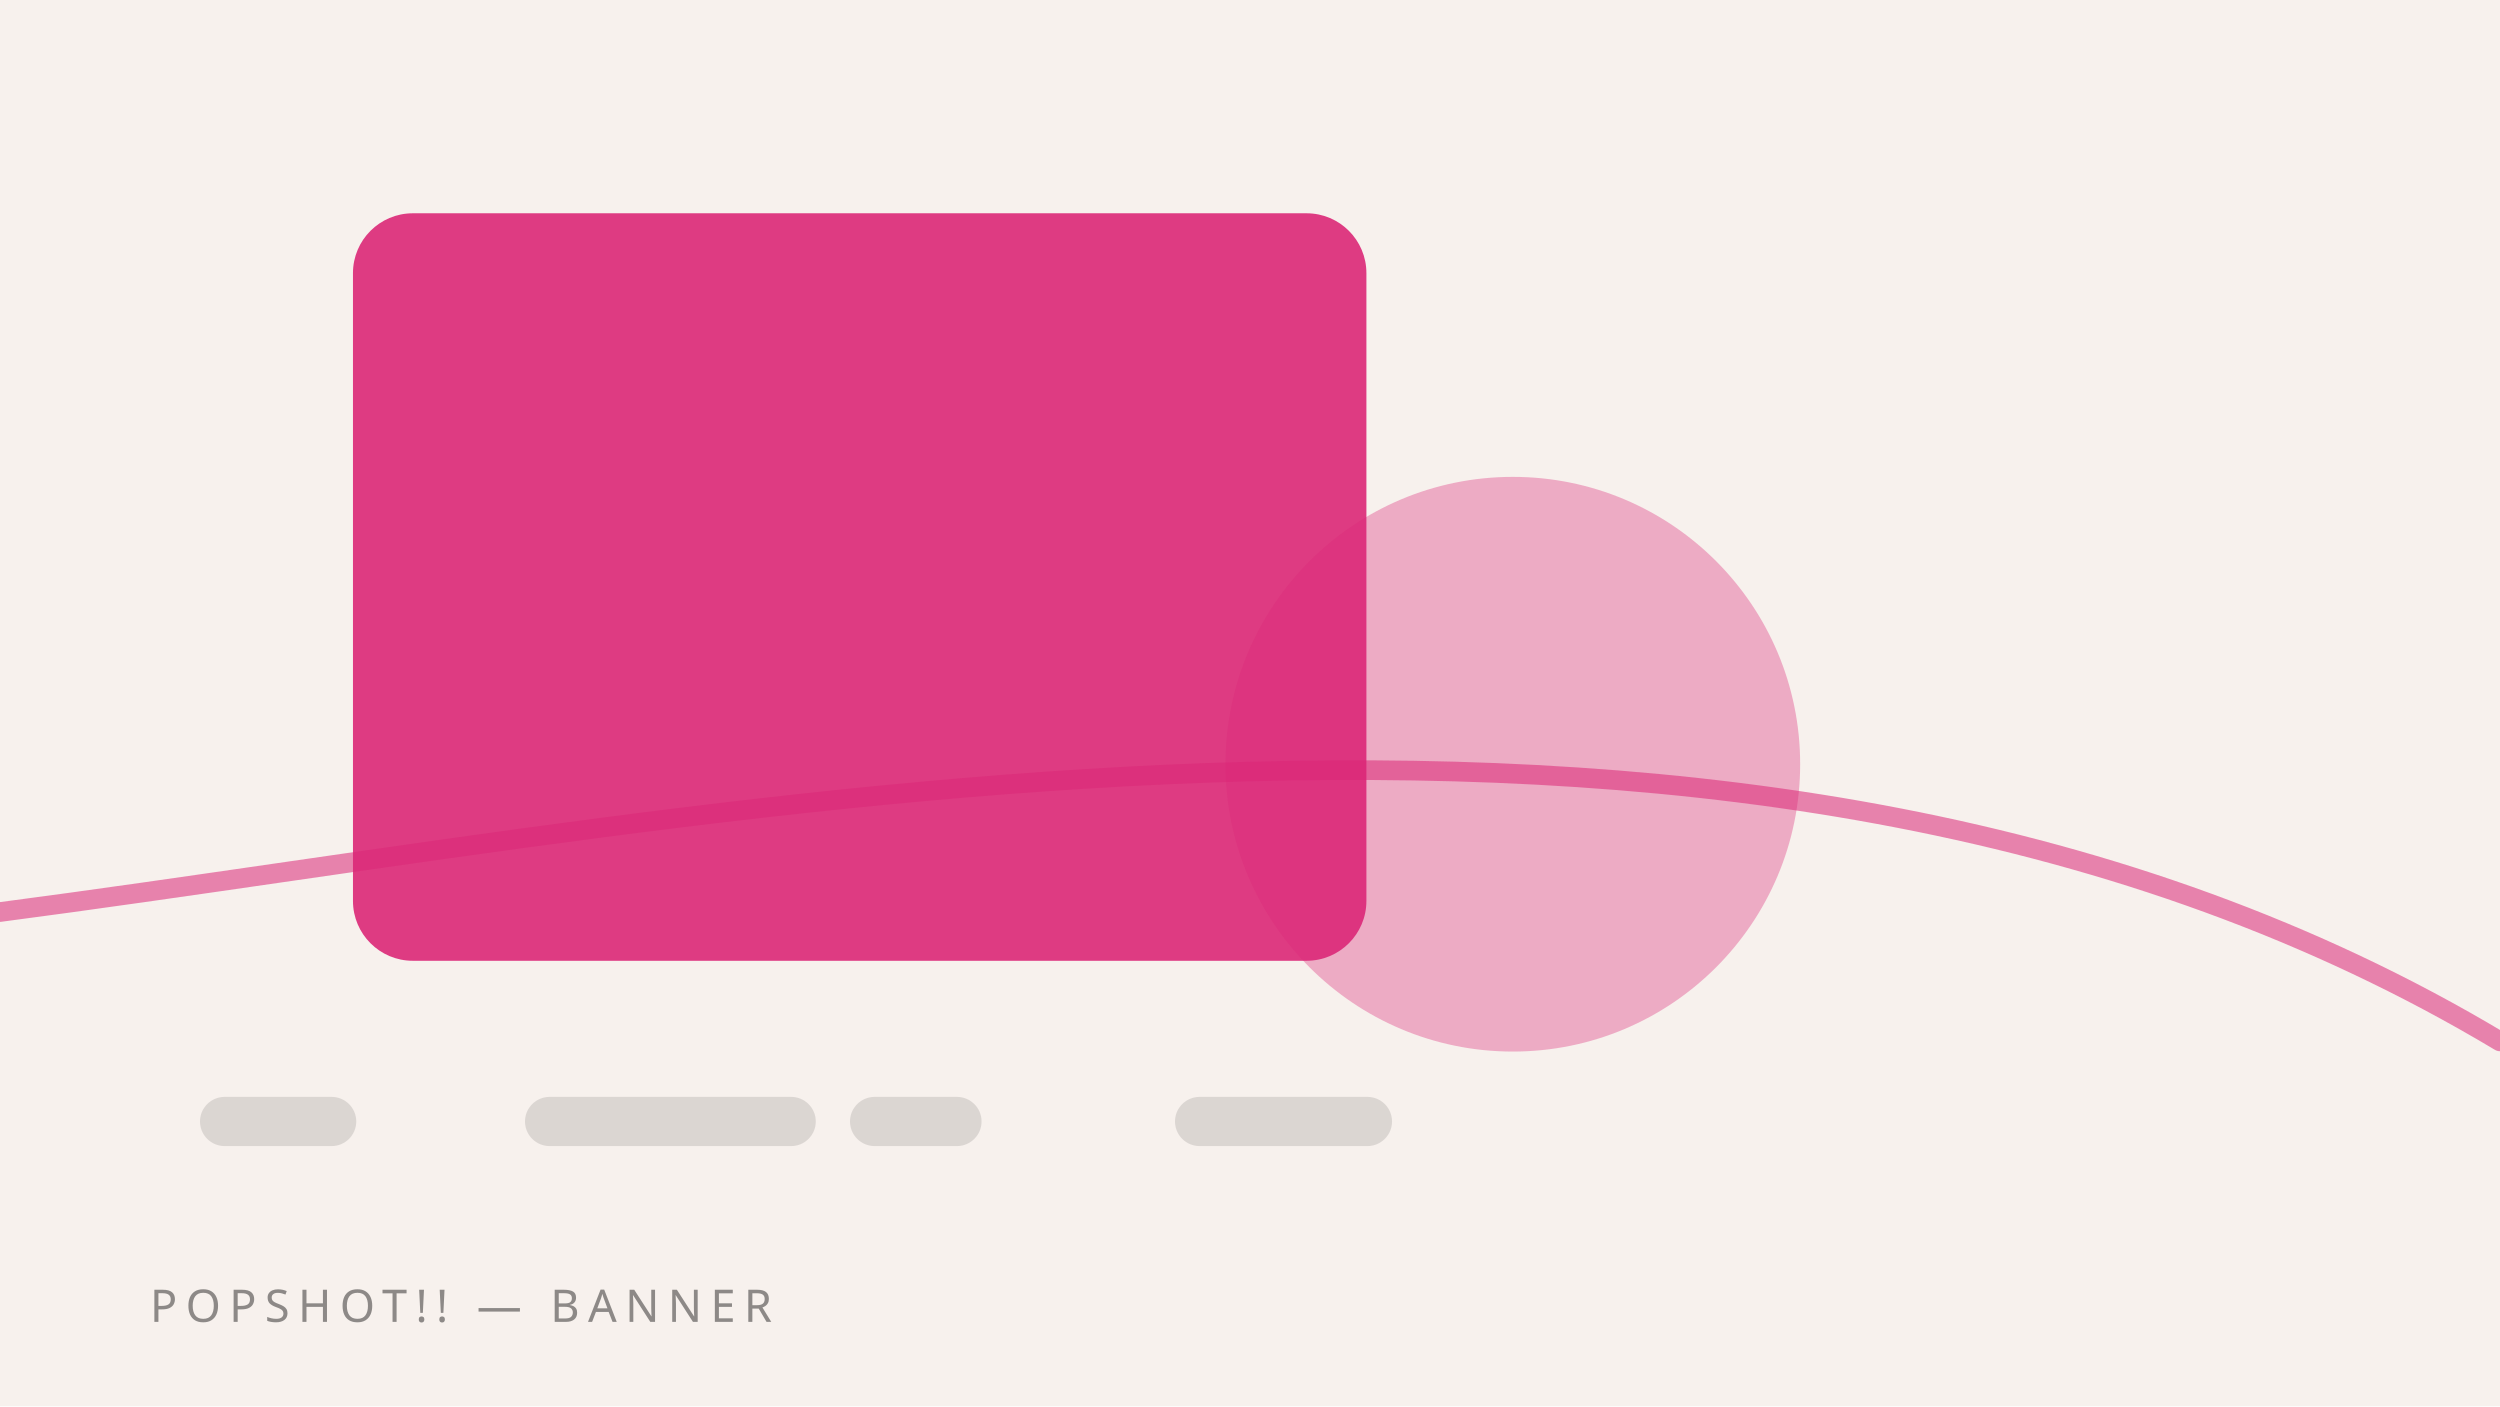
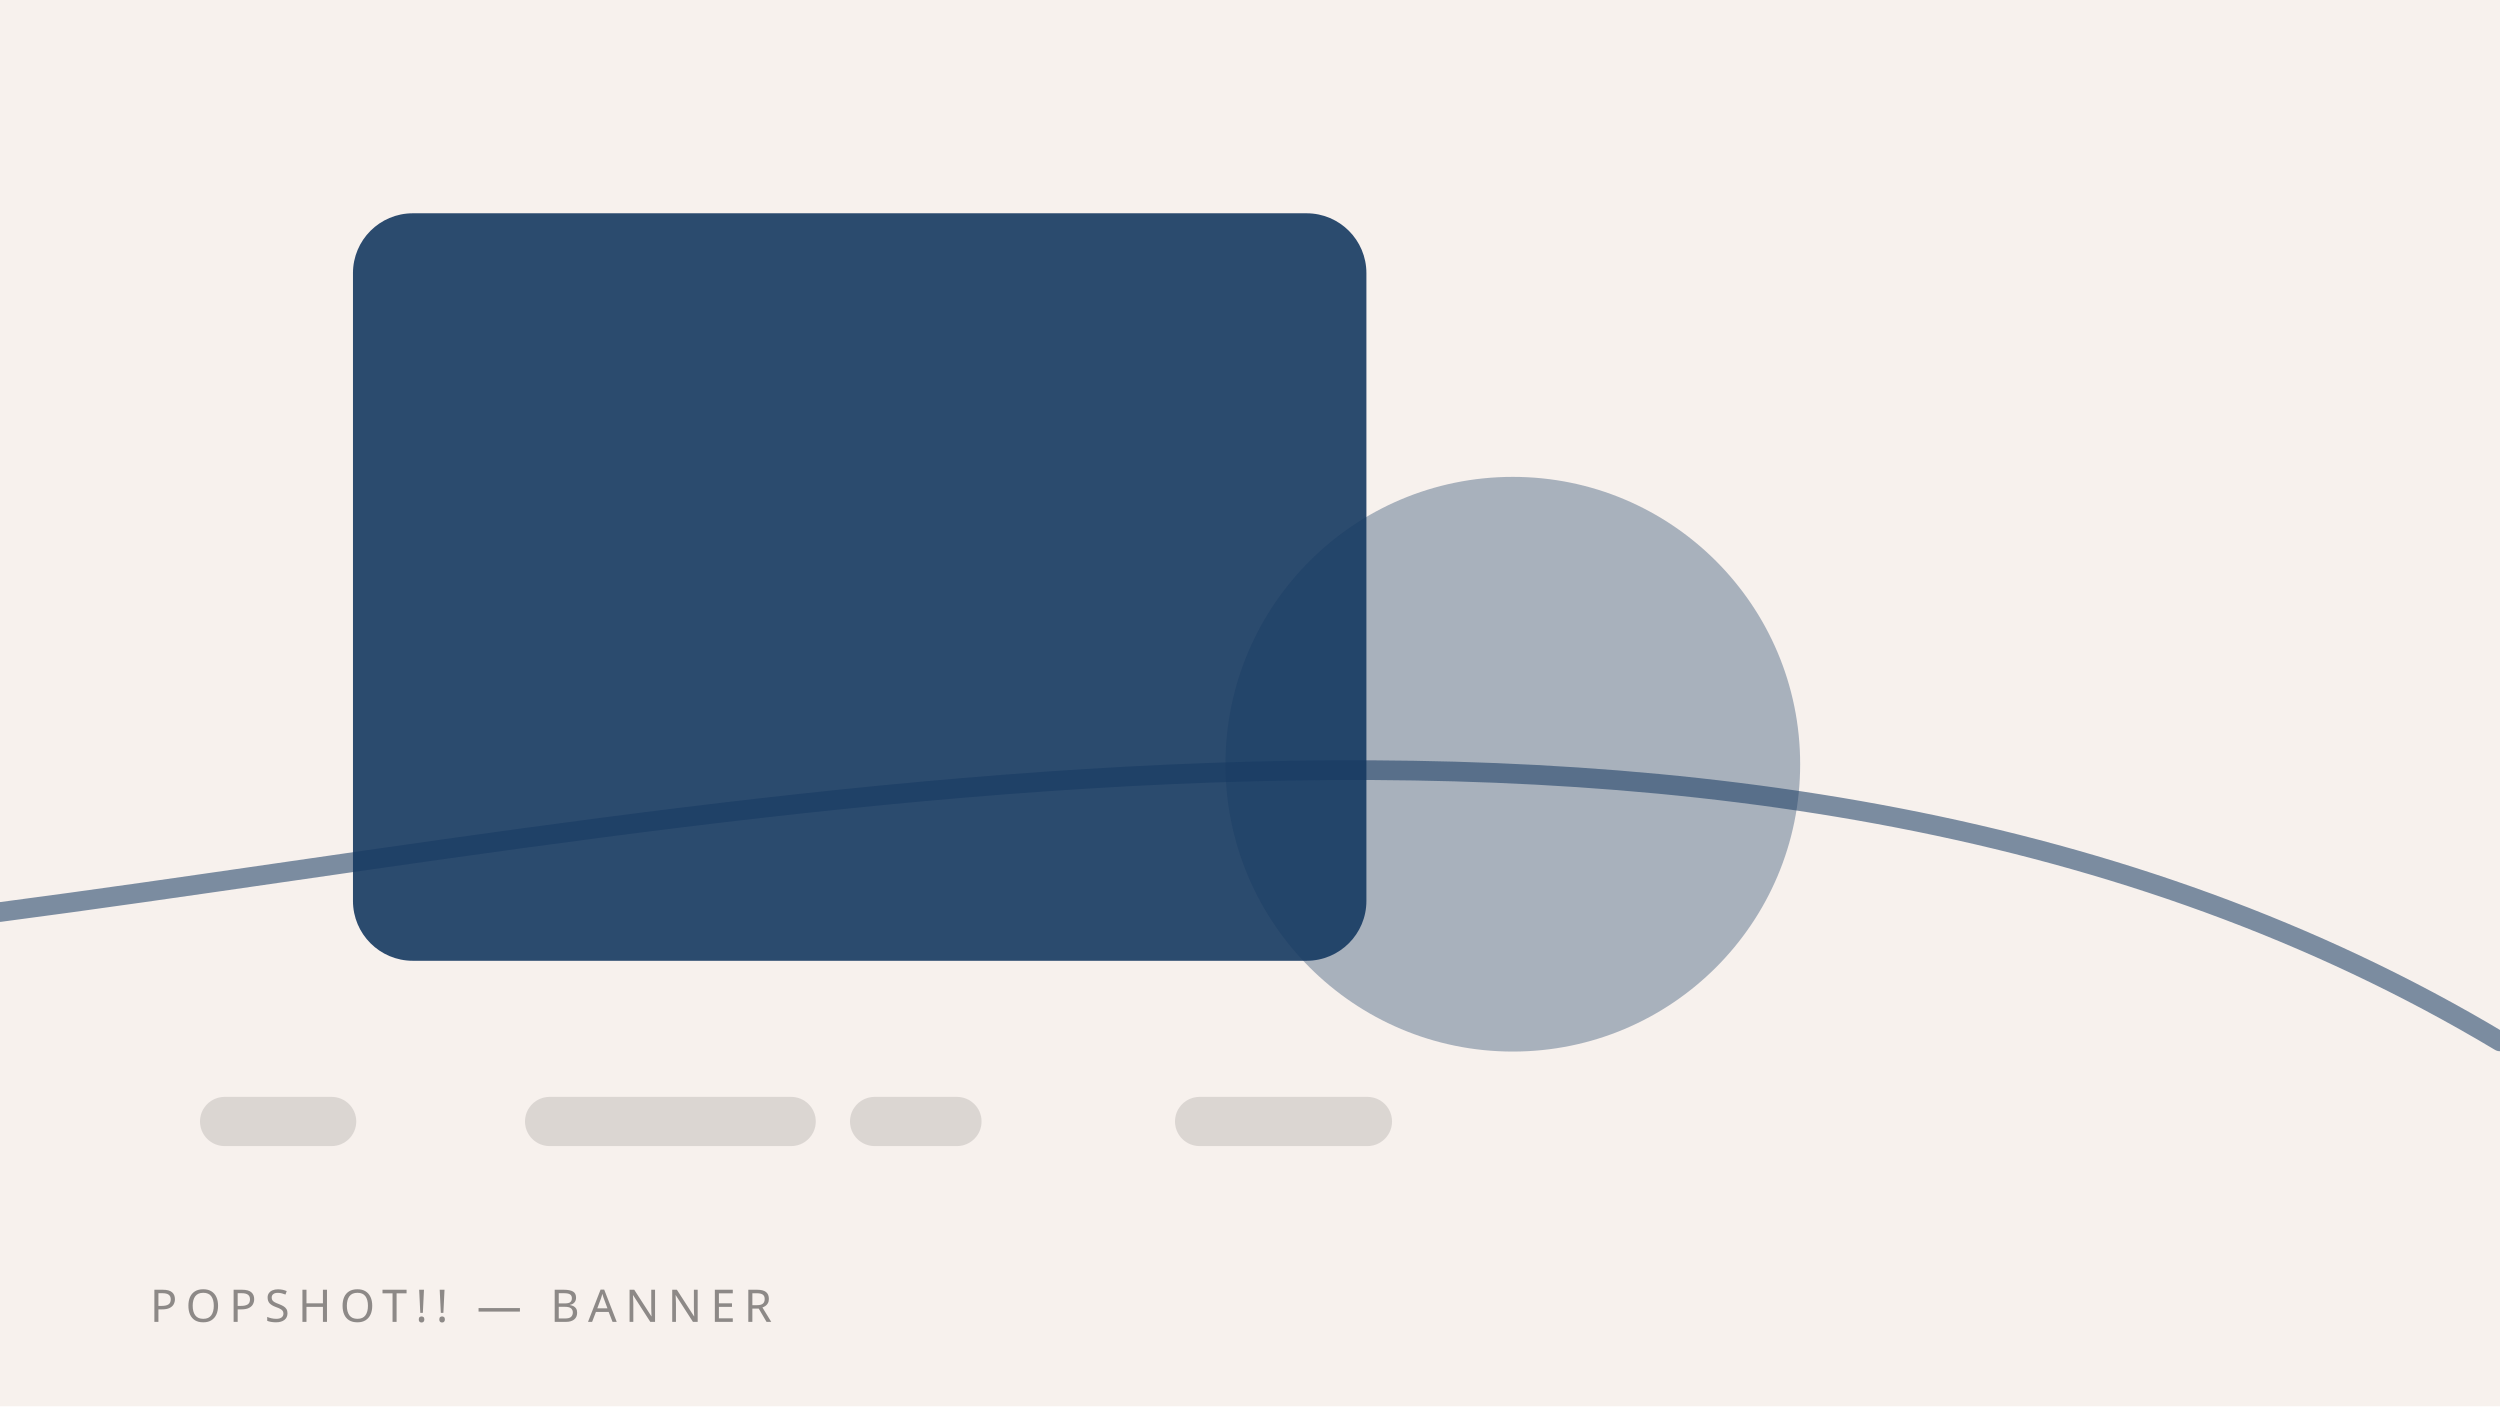
<svg xmlns="http://www.w3.org/2000/svg" viewBox="0 0 1600 900" width="1600" height="900" role="img" aria-label="POPSHOT!! — BANNER">
  <rect width="1600" height="900" fill="#f7f1ed" />
-   <rect x="225.9" y="136.5" width="648.6" height="478.4" rx="38.3" fill="#db2777" opacity="0.9" />
-   <circle cx="968.2" cy="489.1" r="183.9" fill="#db2777" opacity="0.35" />
-   <path d="M0 583.7 C 480.0 520.8, 1120.0 379.2, 1600 666.5" fill="none" stroke="#db2777" stroke-width="12.6" opacity="0.55" stroke-linecap="round" />
+   <rect x="225.9" y="136.5" width="648.6" height="478.4" rx="38.3" fill="#153861" opacity="0.9" />
+   <circle cx="968.2" cy="489.1" r="183.9" fill="#153861" opacity="0.35" />
+   <path d="M0 583.7 C 480.0 520.8, 1120.0 379.2, 1600 666.5" fill="none" stroke="#153861" stroke-width="12.6" opacity="0.55" stroke-linecap="round" />
  <rect x="128.0" y="702.0" width="100.0" height="31.5" rx="15.8" fill="#0a0a0a" opacity="0.12" />
  <rect x="336.0" y="702.0" width="186.1" height="31.5" rx="15.8" fill="#0a0a0a" opacity="0.12" />
  <rect x="544.0" y="702.0" width="84.2" height="31.5" rx="15.8" fill="#0a0a0a" opacity="0.12" />
  <rect x="752.0" y="702.0" width="138.9" height="31.5" rx="15.8" fill="#0a0a0a" opacity="0.12" />
  <text x="96.0" y="846.0" font-family="system-ui, sans-serif" font-size="28.8" letter-spacing="5.4" fill="#0a0a0a" opacity="0.45">POPSHOT!! — BANNER</text>
</svg>
